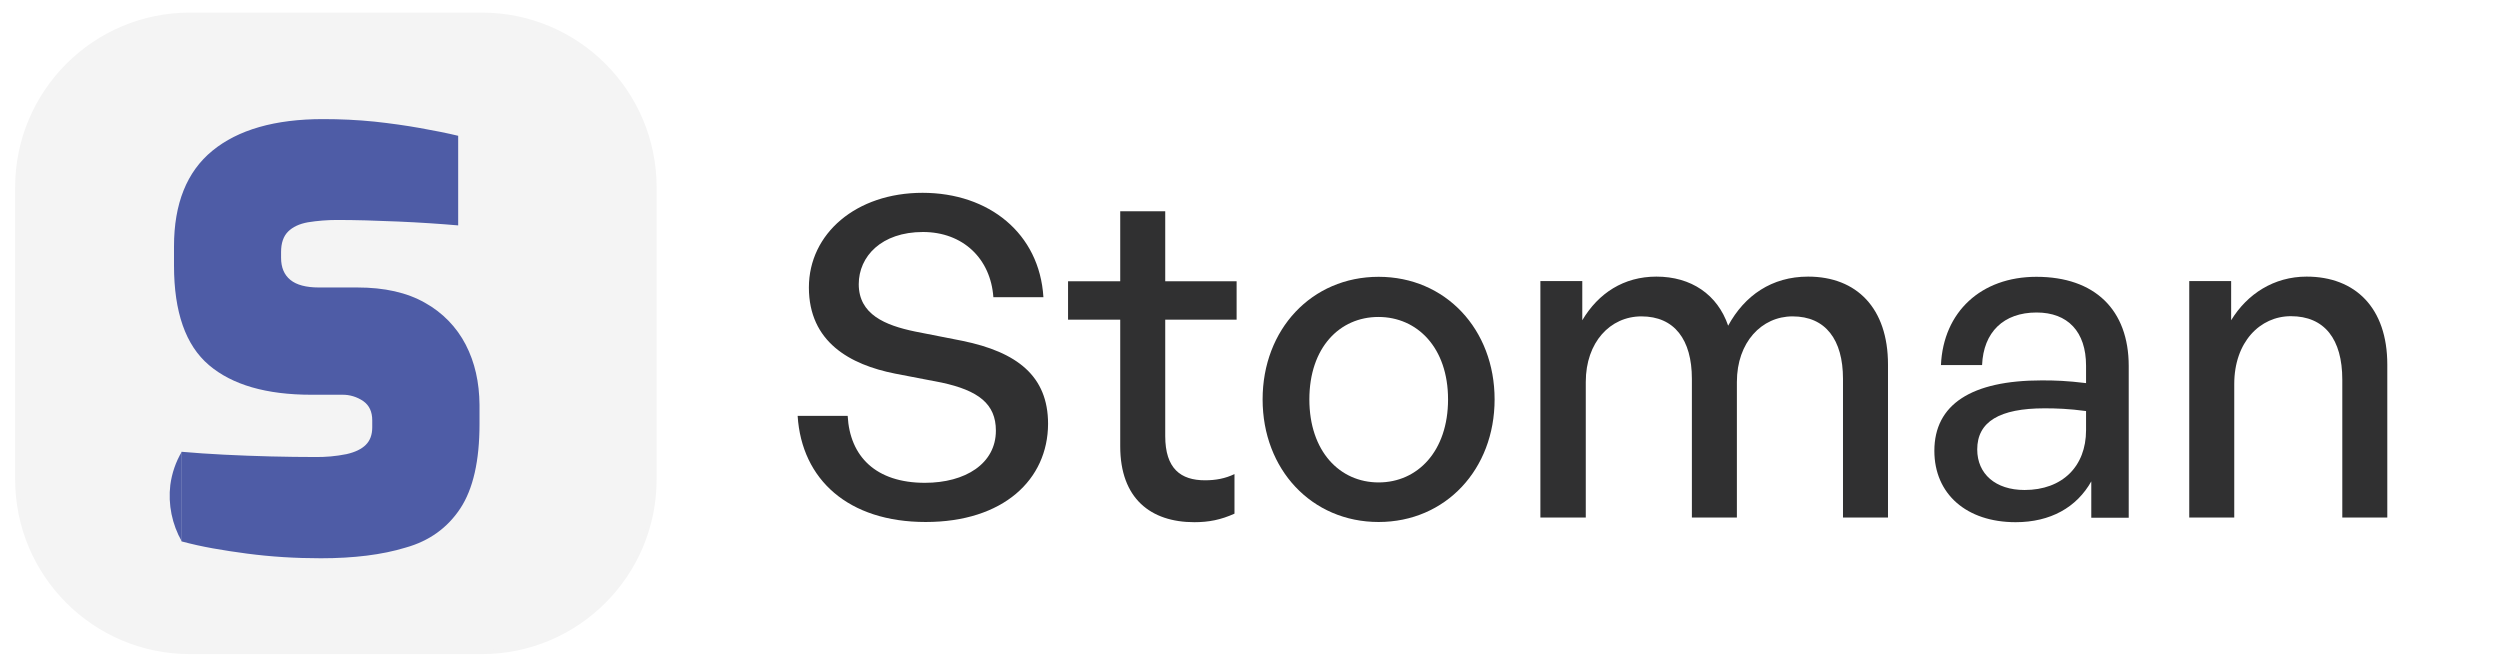
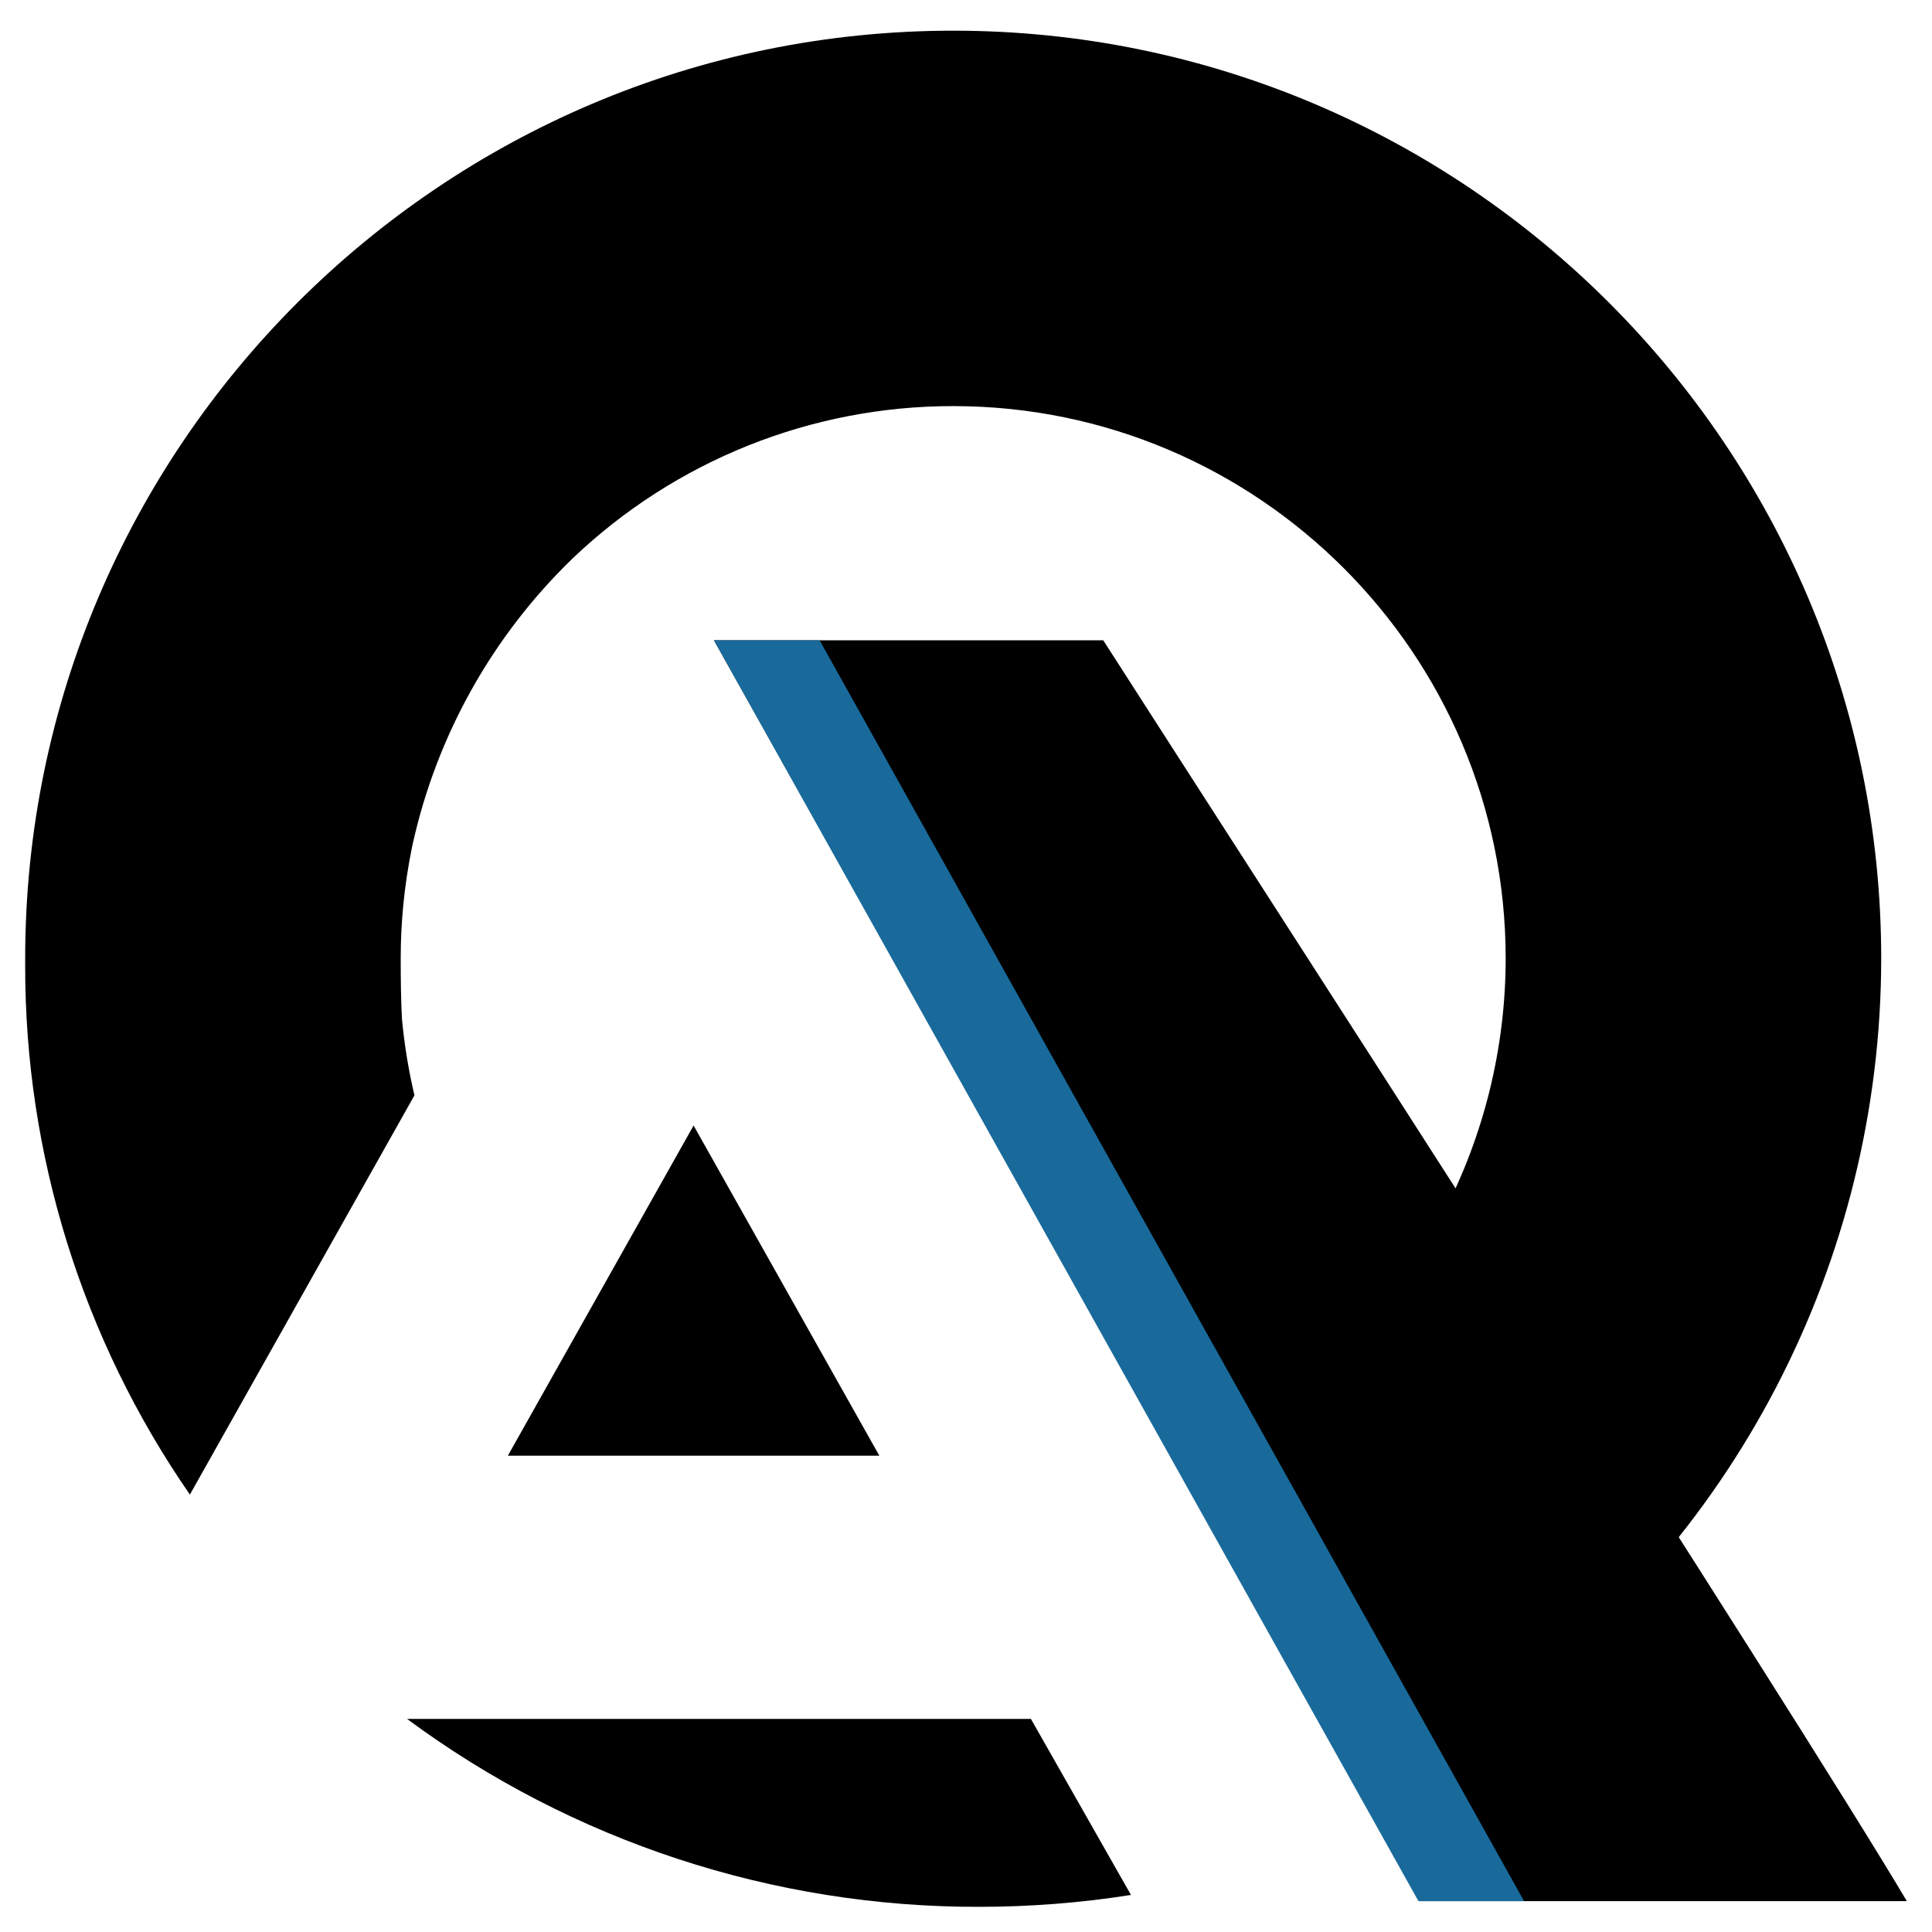
- <svg xmlns="http://www.w3.org/2000/svg" version="1.1" id="Layer_1" x="0px" y="0px" viewBox="0 0 1288.8 344.1" style="enable-background:new 0 0 1288.8 344.1;" xml:space="preserve">
-   <style type="text/css">
- 	.st0{fill:#F4F4F4;stroke:#F4F4F4;stroke-width:2;stroke-miterlimit:10;}
- 	.st1{fill:#4E5CA6;}
- 	.st2{enable-background:new    ;}
- 	.st3{fill:#303031;}
- </style>
-   <path class="st0" d="M97.9,7.5h150.5c49.2,0,89.1,39.9,89.1,89.1v150.5c0,49.2-39.9,89.1-89.1,89.1H97.9  c-49.2,0-89.1-39.9-89.1-89.1V96.6C8.8,47.4,48.7,7.5,97.9,7.5z" />
-   <path class="st1" d="M165.4,287.8c-6.6,0-13.1-0.2-19.4-0.6s-12.5-1-18.6-1.8c-6.1-0.8-12-1.7-17.6-2.7s-11-2.2-16.2-3.6v-46.2  c6.8,0.6,14.1,1.1,22,1.5c7.9,0.4,15.9,0.7,24,0.9c8.1,0.2,15.6,0.3,22.6,0.3c5.5,0.1,11.1-0.4,16.5-1.5c4.4-1,7.7-2.6,9.9-4.8  c2.2-2.2,3.3-5.2,3.3-9v-3.6c0-4.4-1.5-7.7-4.6-9.9c-3.2-2.2-7.1-3.4-11-3.3h-15.8c-23.2,0-40.8-5.1-52.8-15.3  c-12-10.2-18-27.3-18-51.3V127c0-22,6.6-38.5,19.8-49.3s32.2-16.3,57-16.3c8.9,0,17.7,0.4,26.6,1.3c8.3,0.9,16.1,2,23.4,3.3  c7.3,1.3,13.9,2.6,19.7,4v46.2c-9.2-0.8-19.6-1.5-31.1-2c-11.5-0.5-21.9-0.8-31.4-0.8c-5,0-10,0.4-15,1.2c-4.4,0.8-7.8,2.4-10.2,4.8  c-2.4,2.4-3.6,5.9-3.6,10.5v3c0,5,1.6,8.8,4.8,11.4c3.2,2.6,8.1,3.9,14.7,3.9h19.8c14,0,25.6,2.6,34.9,7.9c9,5,16.3,12.5,21,21.6  c4.7,9.1,7,19.4,7.1,31v9.9c0,19-3.3,33.5-9.9,43.5c-6.6,10-16,16.8-28.2,20.2C197,286,182.4,287.8,165.4,287.8z" />
-   <path class="st1" d="M93.7,232.9c-3.1,5.2-5.1,11.1-5.9,17.1c-1.2,10.1,0.9,20.3,5.9,29.1V232.9z" />
-   <g class="st2">
-     <path class="st3" d="M477.2,269.1c-39.8,0-63.9-21.8-66-54.7H437c1.1,20.9,14.5,34.5,39.8,34.5c20.9,0,36.6-9.9,36.6-26.9   c0-13.8-9-20.7-28.1-24.8l-23.9-4.6c-23.2-4.6-44.4-16.3-44.4-44.4c0-27.8,24.4-48.8,58.6-48.8s60.3,20.9,62.3,53.8h-25.8   c-1.4-19.8-15.6-33.6-36.3-33.6c-21.4,0-33.1,12.6-33.1,26.9c0,15.6,13.6,21.2,29,24.4l24.4,4.8c28.3,5.8,44.2,18.2,44.2,42.8   C540.2,247.3,517.2,269.1,477.2,269.1z" />
-     <path class="st3" d="M636.4,264.8c-7.1,3.2-13.3,4.4-20.7,4.4c-22.5,0-38.2-12.2-38.2-39.1v-65.3h-26.9v-19.8h26.9v-36.1h23.2v36.1   h36.8v19.8h-36.8v60c0,16.8,8,22.8,20.5,22.8c5.5,0,10.4-0.9,15.2-3.2V264.8z" />
-     <path class="st3" d="M650.9,205.9c0-36.1,25.3-63.2,59.8-63.2c34.5,0,59.8,27.1,59.8,63.2c0,36.1-25.3,63.2-59.8,63.2   C676.2,269.1,650.9,242,650.9,205.9z M746.5,205.9c0-26.7-15.9-42.5-35.9-42.5S675,179.2,675,205.9c0,26.7,15.6,42.8,35.7,42.8   S746.5,232.6,746.5,205.9z" />
-     <path class="st3" d="M794.1,266.8V144.9h21.6v20.2c8.3-14,21.4-22.5,38.2-22.5c17.9,0,31.5,9.2,37,25.3   c8.5-15.6,22.5-25.3,41.2-25.3c25.1,0,41.2,16.3,41.2,45.3v78.9h-23.2v-71.5c0-20.2-9-32.2-26-32.2c-15.9,0-28.7,13.3-28.7,33.8   v69.9h-23.2v-71.5c0-20.2-9-32.2-26-32.2c-16.1,0-28.7,13.3-28.7,33.8v69.9H794.1z" />
-     <path class="st3" d="M1078.2,248c-7.6,13.6-21.2,21.2-39.1,21.2c-25.3,0-41.9-14.5-41.9-36.8c0-23.9,19.1-36.3,55.4-36.3   c7.1,0,12.9,0.2,22.8,1.4v-9c0-17.5-9.4-27.4-25.5-27.4c-17,0-27.4,10.1-28.1,27.1h-21.2c1.2-27.4,20.7-45.5,49.2-45.5   c30.1,0,47.6,17,47.6,46v78.2h-19.3V248z M1043.7,252.6c19.5,0,31.7-12.2,31.7-30.8v-9.9c-9-1.2-15.4-1.4-21.4-1.4   c-23.2,0-34.7,6.9-34.7,21.2C1019.3,244.3,1028.7,252.6,1043.7,252.6z" />
-     <path class="st3" d="M1151.8,266.8h-23.2V144.9h21.6v20.2c8.3-13.6,22.1-22.5,38.9-22.5c25.1,0,41.6,16.1,41.6,45.3v78.9h-23.2   v-71.1c0-20.9-9.2-32.7-26.5-32.7c-15.9,0-29.2,13.3-29.2,35V266.8z" />
+ <svg xmlns="http://www.w3.org/2000/svg" viewBox="0 0 512 512">
+   <defs>
+     <style>.cls-1{fill:#196a9b;}</style>
+   </defs>
+   <g id="logo">
+     <polygon points="183.81 298.27 134.59 385.77 233.03 385.77 183.81 298.27" />
+     <path d="M505.33,503.82h-129C333.53,427,233.2,248,189.2,169.68H292.37C326.59,223.11,476,454.28,505.33,503.82Z" />
+     <polygon class="cls-1" points="403.9 503.82 375.9 503.82 189.2 169.68 217.2 169.68 403.9 503.82" />
+     <path d="M252.62,8.13C117,8.13,6.67,118.45,6.67,254.05c0,.31,0,.63,0,.94s0,.67,0,1A245.75,245.75,0,0,0,50.32,396.08l59.51-105.8a148.69,148.69,0,0,1-3.3-20.16c-.26-4.83-.34-10.05-.34-16.07a146.19,146.19,0,0,1,2.87-28.88c.07-.36.14-.73.22-1.09l.15-.68A150.6,150.6,0,0,1,151.74,148a145.91,145.91,0,0,1,100.88-40.38c80.72,0,146.4,65.68,146.4,146.4A146.73,146.73,0,0,1,336.6,374l57.21,81.45A246.38,246.38,0,0,0,498.54,254.05C498.54,118.45,388.22,8.13,252.62,8.13Z" />
+     <path d="M273.2,455.53H107.87a254,254,0,0,0,151.62,49.8,257.66,257.66,0,0,0,40.23-3.15Z" />
  </g>
</svg>
